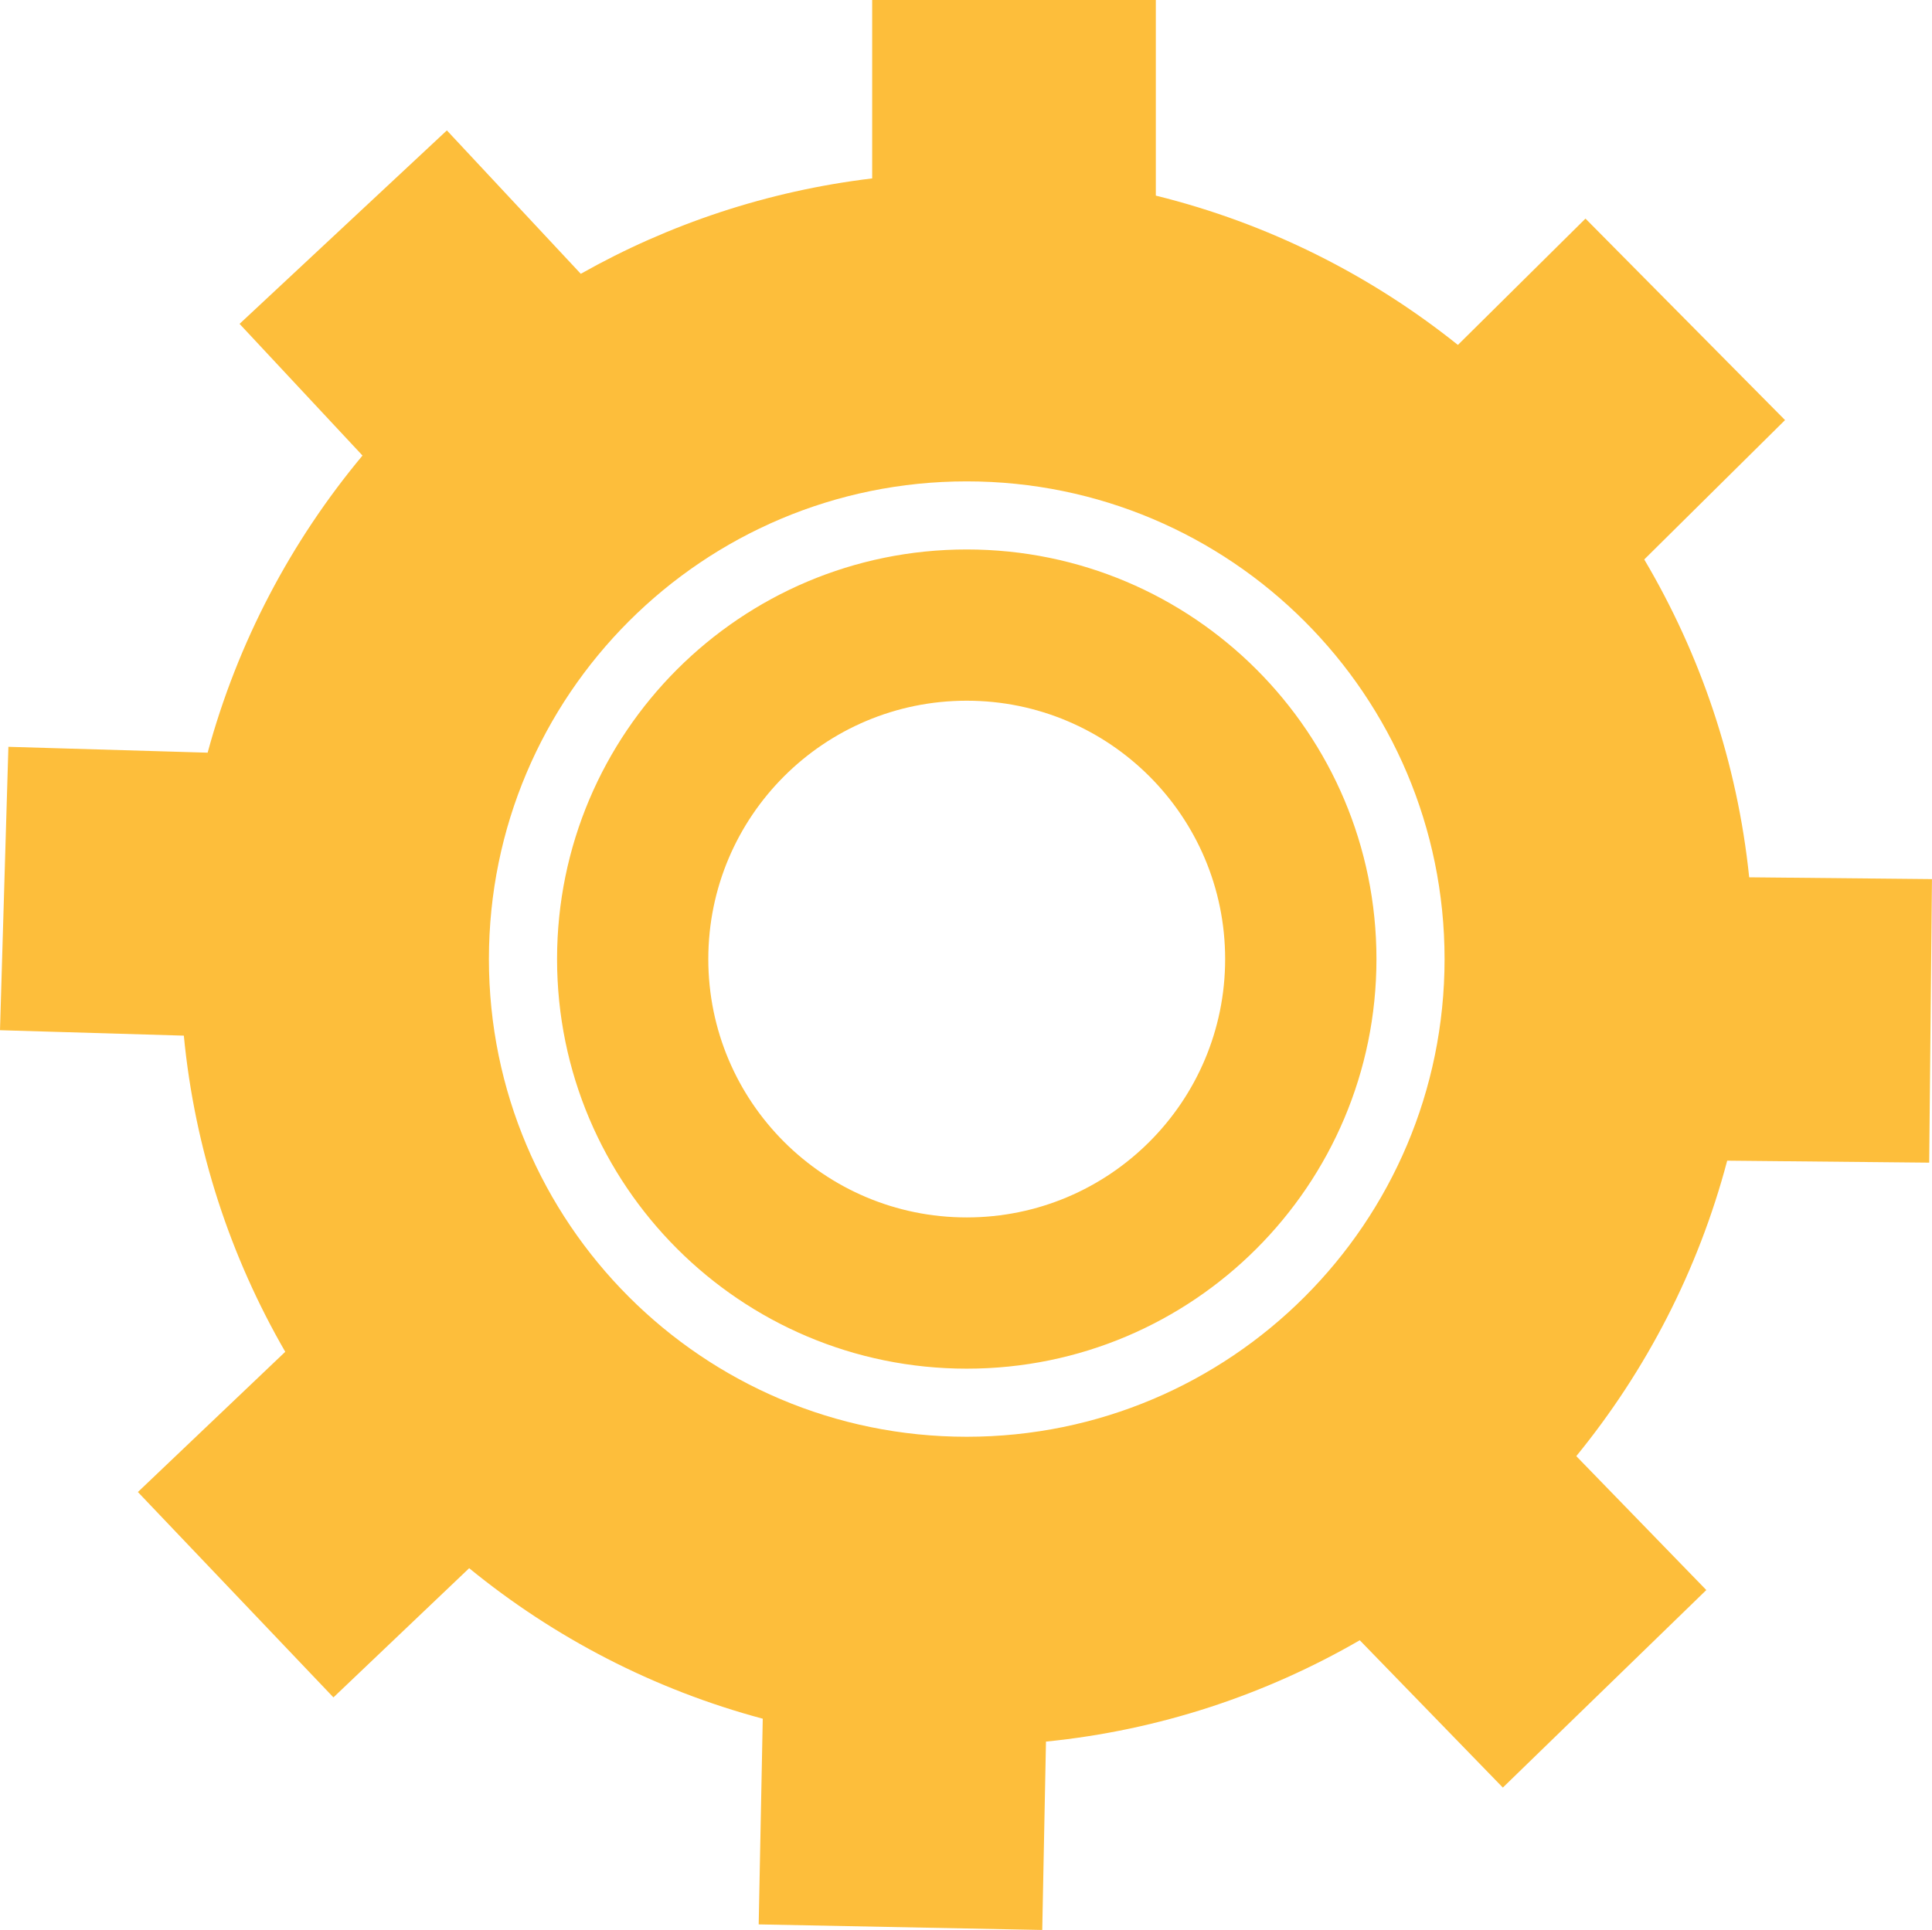
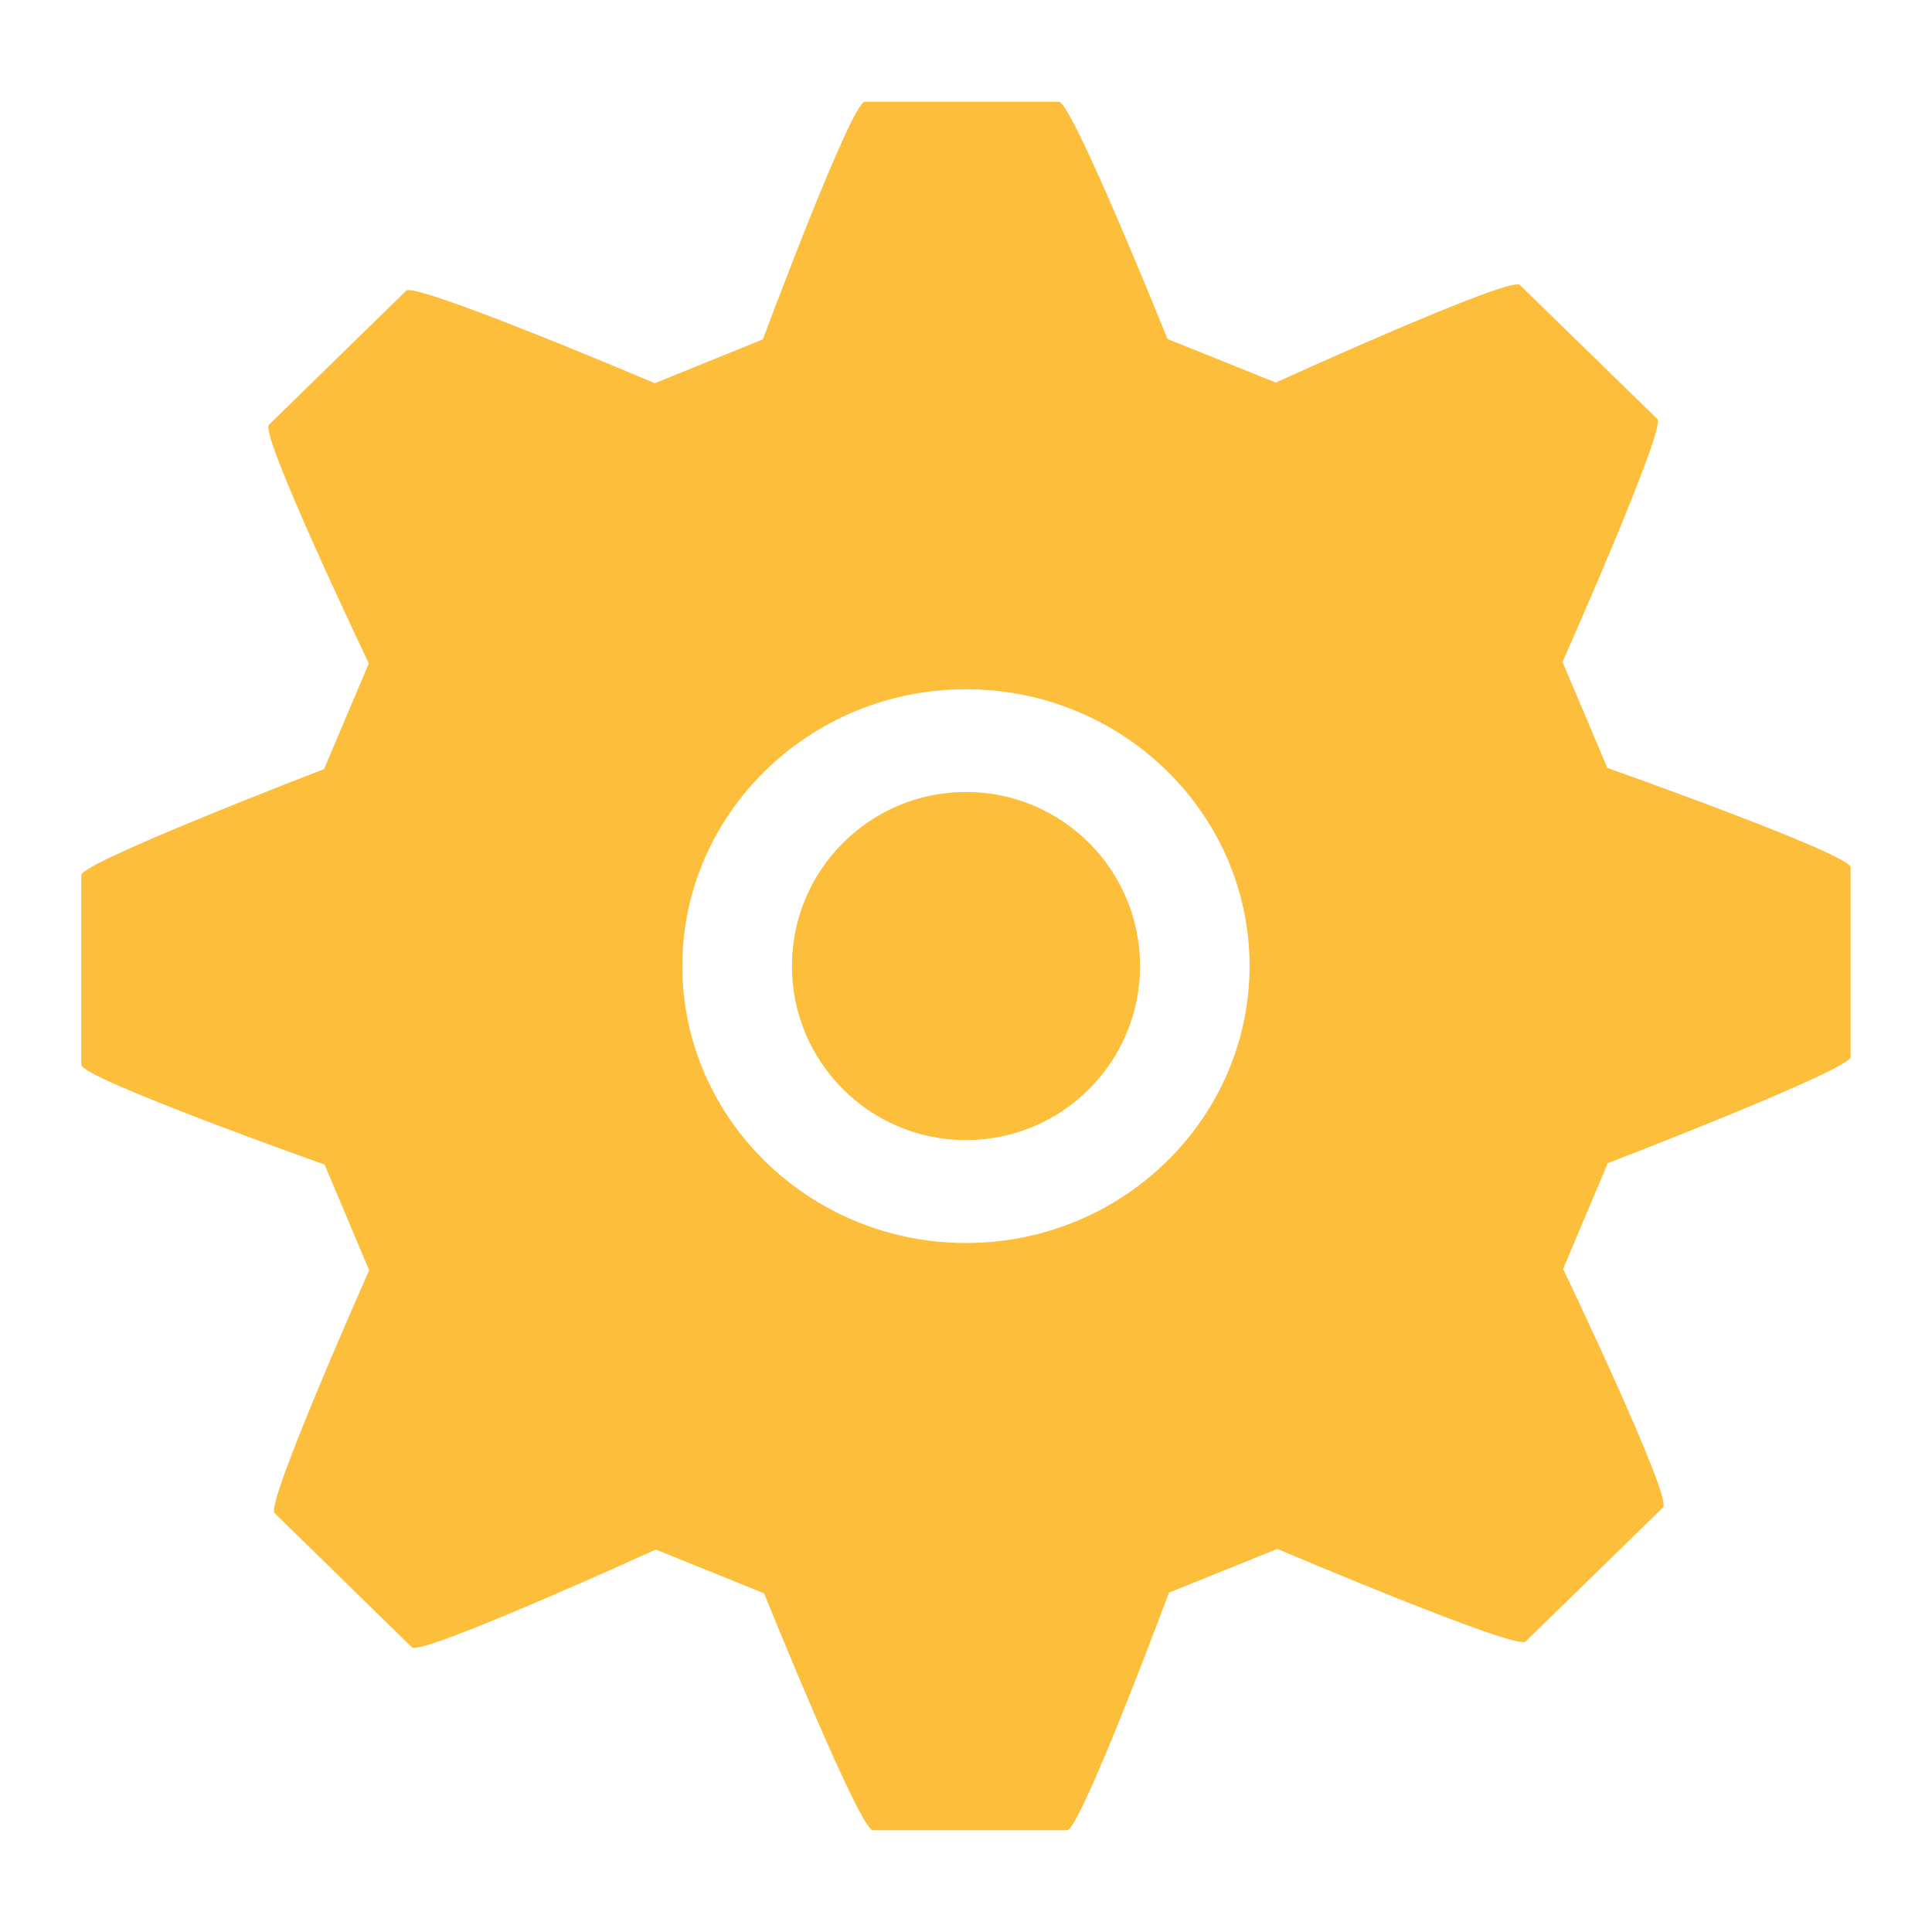
- <svg xmlns="http://www.w3.org/2000/svg" version="1.1" id="Layer_1" x="0px" y="0px" width="62.629px" height="62.578px" viewBox="0 0 62.629 62.578" enable-background="new 0 0 62.629 62.578" xml:space="preserve">
-   <path fill="#FDBE3B" d="M44.62,31.097c0-7.335-5.945-13.281-13.281-13.281c-7.335,0-13.281,5.946-13.281,13.281  c0,7.335,5.946,13.281,13.281,13.281C38.674,44.379,44.62,38.432,44.62,31.097z M22.961,31.097c0-4.627,3.751-8.377,8.377-8.377  c4.627,0,8.377,3.751,8.377,8.377c0,4.627-3.751,8.377-8.377,8.377C26.712,39.475,22.961,35.724,22.961,31.097z M62.538,37.698  l0.09-9.194l-5.925-0.058c-0.386-3.734-1.581-7.227-3.402-10.306l4.564-4.519l-6.469-6.533l-4.136,4.096  c-2.833-2.268-6.158-3.944-9.792-4.841V0h-9.195v5.785c-3.4,0.408-6.593,1.483-9.446,3.093l-4.341-4.65l-6.72,6.273l3.985,4.27  c-2.314,2.774-4.047,6.047-5.02,9.634l-6.459-0.19L0,33.404l5.959,0.176c0.358,3.708,1.514,7.18,3.288,10.251l-4.777,4.547  l6.339,6.659l4.4-4.189c2.752,2.25,5.983,3.934,9.517,4.88l-0.132,6.669l9.192,0.181l0.121-6.108  c3.679-0.368,7.123-1.523,10.172-3.286l4.638,4.777l6.596-6.405l-4.215-4.342c2.261-2.769,3.951-6.022,4.892-9.58L62.538,37.698z   M15.849,31.097c0-8.555,6.935-15.489,15.489-15.489c8.554,0,15.49,6.935,15.49,15.489s-6.935,15.489-15.49,15.489  C22.784,46.587,15.849,39.652,15.849,31.097z" />
+ <svg xmlns="http://www.w3.org/2000/svg" version="1.1" id="Layer_1" x="0px" y="0px" width="61.117px" height="61.117px" viewBox="0 0 23.73 23.231" enable-background="new 0 0 23.73 23.231" xml:space="preserve">
+   <g>
+     <path fill="#fdbe3b" d="M19.748,14.037c0,0,2.982-1.147,2.982-1.304v-2.331c0-0.161-2.988-1.22-2.988-1.22l-0.55-1.301   c0,0,1.276-2.874,1.165-2.984l-1.69-1.647c-0.116-0.113-2.997,1.199-2.997,1.199l-1.33-0.535c0,0-1.172-2.913-1.333-2.913h-2.385   C10.457,1,9.37,3.919,9.37,3.919L8.043,4.457c0,0-2.941-1.248-3.054-1.136L3.302,4.969C3.186,5.083,4.53,7.899,4.53,7.899   l-0.55,1.298c0,0-2.981,1.146-2.981,1.301v2.332c0,0.163,2.988,1.225,2.988,1.225l0.547,1.297c0,0-1.275,2.872-1.163,2.982   l1.688,1.65c0.114,0.111,2.996-1.201,2.996-1.201l1.33,0.538c0,0,1.174,2.91,1.336,2.91h2.385c0.165,0,1.252-2.919,1.252-2.919   l1.331-0.537c0,0,2.935,1.248,3.049,1.138l1.689-1.648c0.118-0.116-1.228-2.929-1.228-2.929L19.748,14.037z M11.865,15.018   c-1.919,0-3.484-1.526-3.484-3.402c0-1.875,1.565-3.4,3.484-3.4c1.92,0,3.483,1.525,3.483,3.4   C15.347,13.492,13.785,15.018,11.865,15.018z" />
+     <circle fill="#fdbe3b" cx="11.865" cy="11.616" r="2.138" />
+   </g>
</svg>
